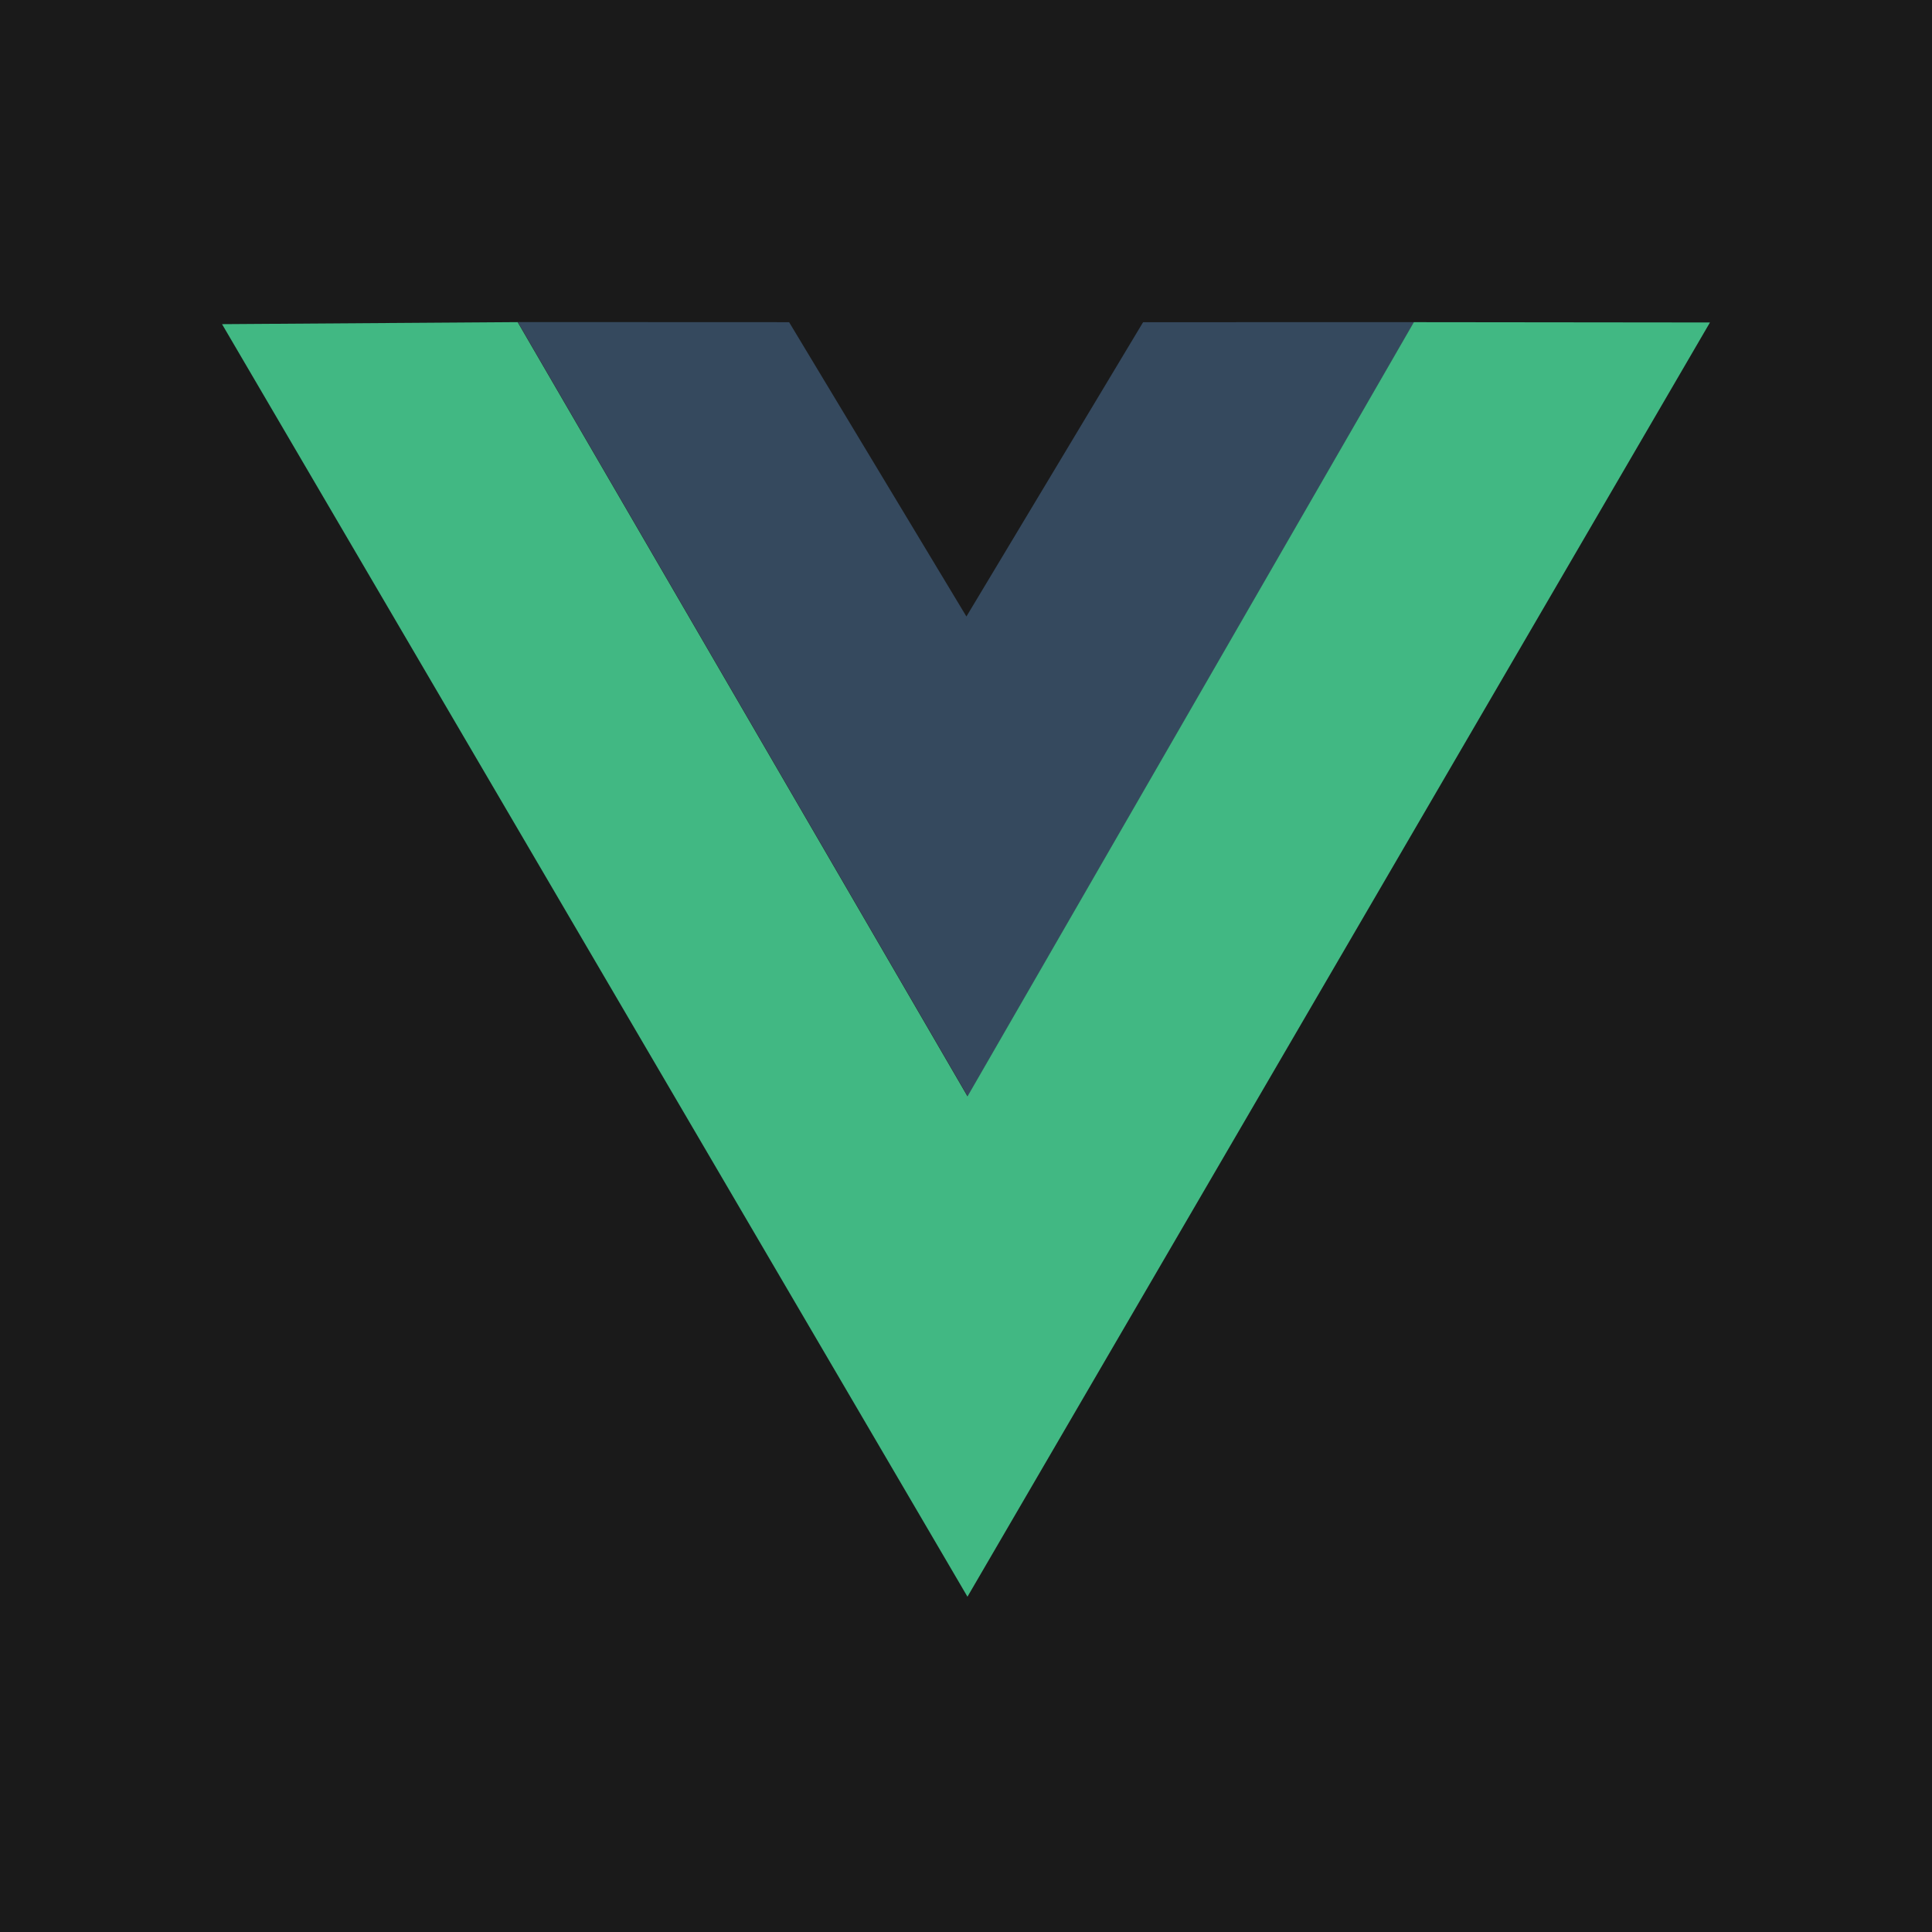
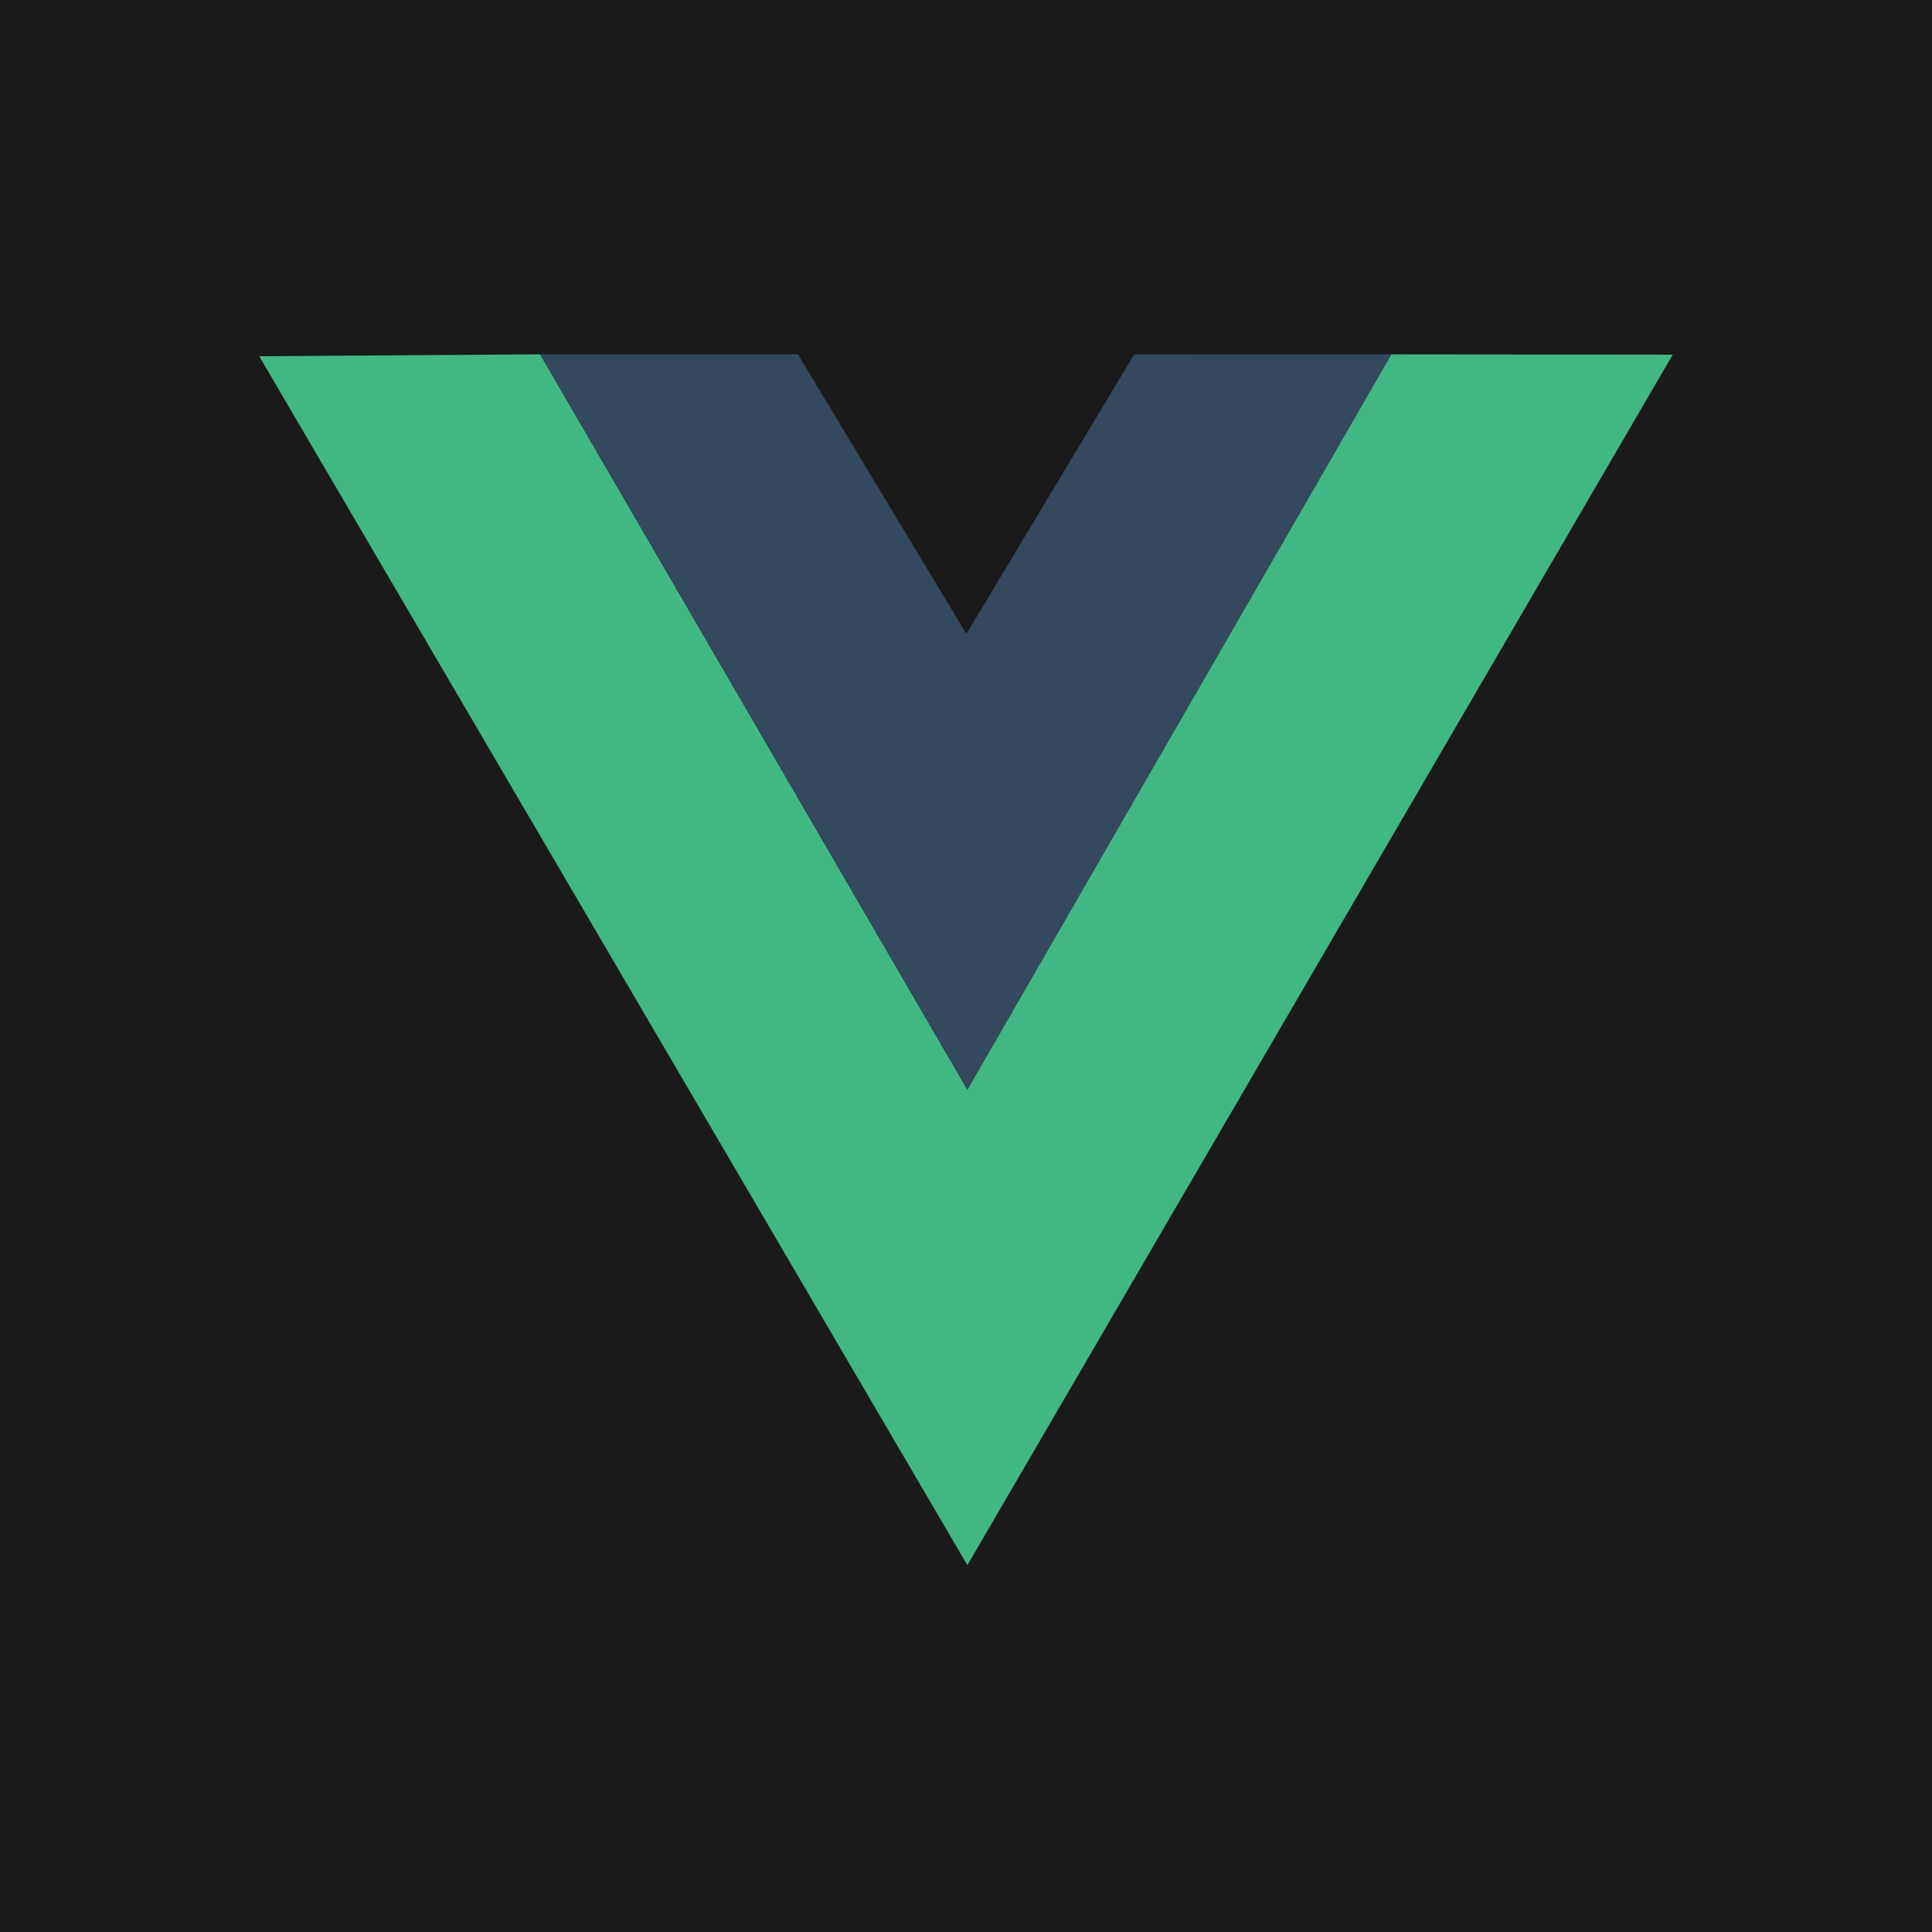
<svg xmlns="http://www.w3.org/2000/svg" width="256" height="256" viewBox="0 0 256 256" fill="none">
  <g clip-path="url(#clip0_1_79)">
    <rect width="256" height="256" fill="white" />
    <rect width="256" height="256" fill="#1A1A1A" />
-     <path d="M68.62 42.677L104.561 42.691L128.055 81.688L151.466 42.694L187.375 42.684L128.234 145.27L68.62 42.677Z" fill="#35495E" />
-     <path d="M29.422 42.952L68.589 42.683L128.198 145.275L187.344 42.689L226.578 42.73L128.194 211.573L29.422 42.952Z" fill="#41B883" />
+     <path d="M71.589 46.943L105.733 46.956L128.052 84.003L150.292 46.959L184.406 46.95L128.223 144.407L71.589 46.943Z" fill="#35495E" />
+     <path d="M34.351 47.204L71.56 46.949L128.189 144.411L184.377 46.955L221.649 46.993L128.184 207.395L34.351 47.204Z" fill="#41B883" />
  </g>
  <defs>
    <clipPath id="clip0_1_79">
      <rect width="256" height="256" fill="white" />
    </clipPath>
  </defs>
</svg>
